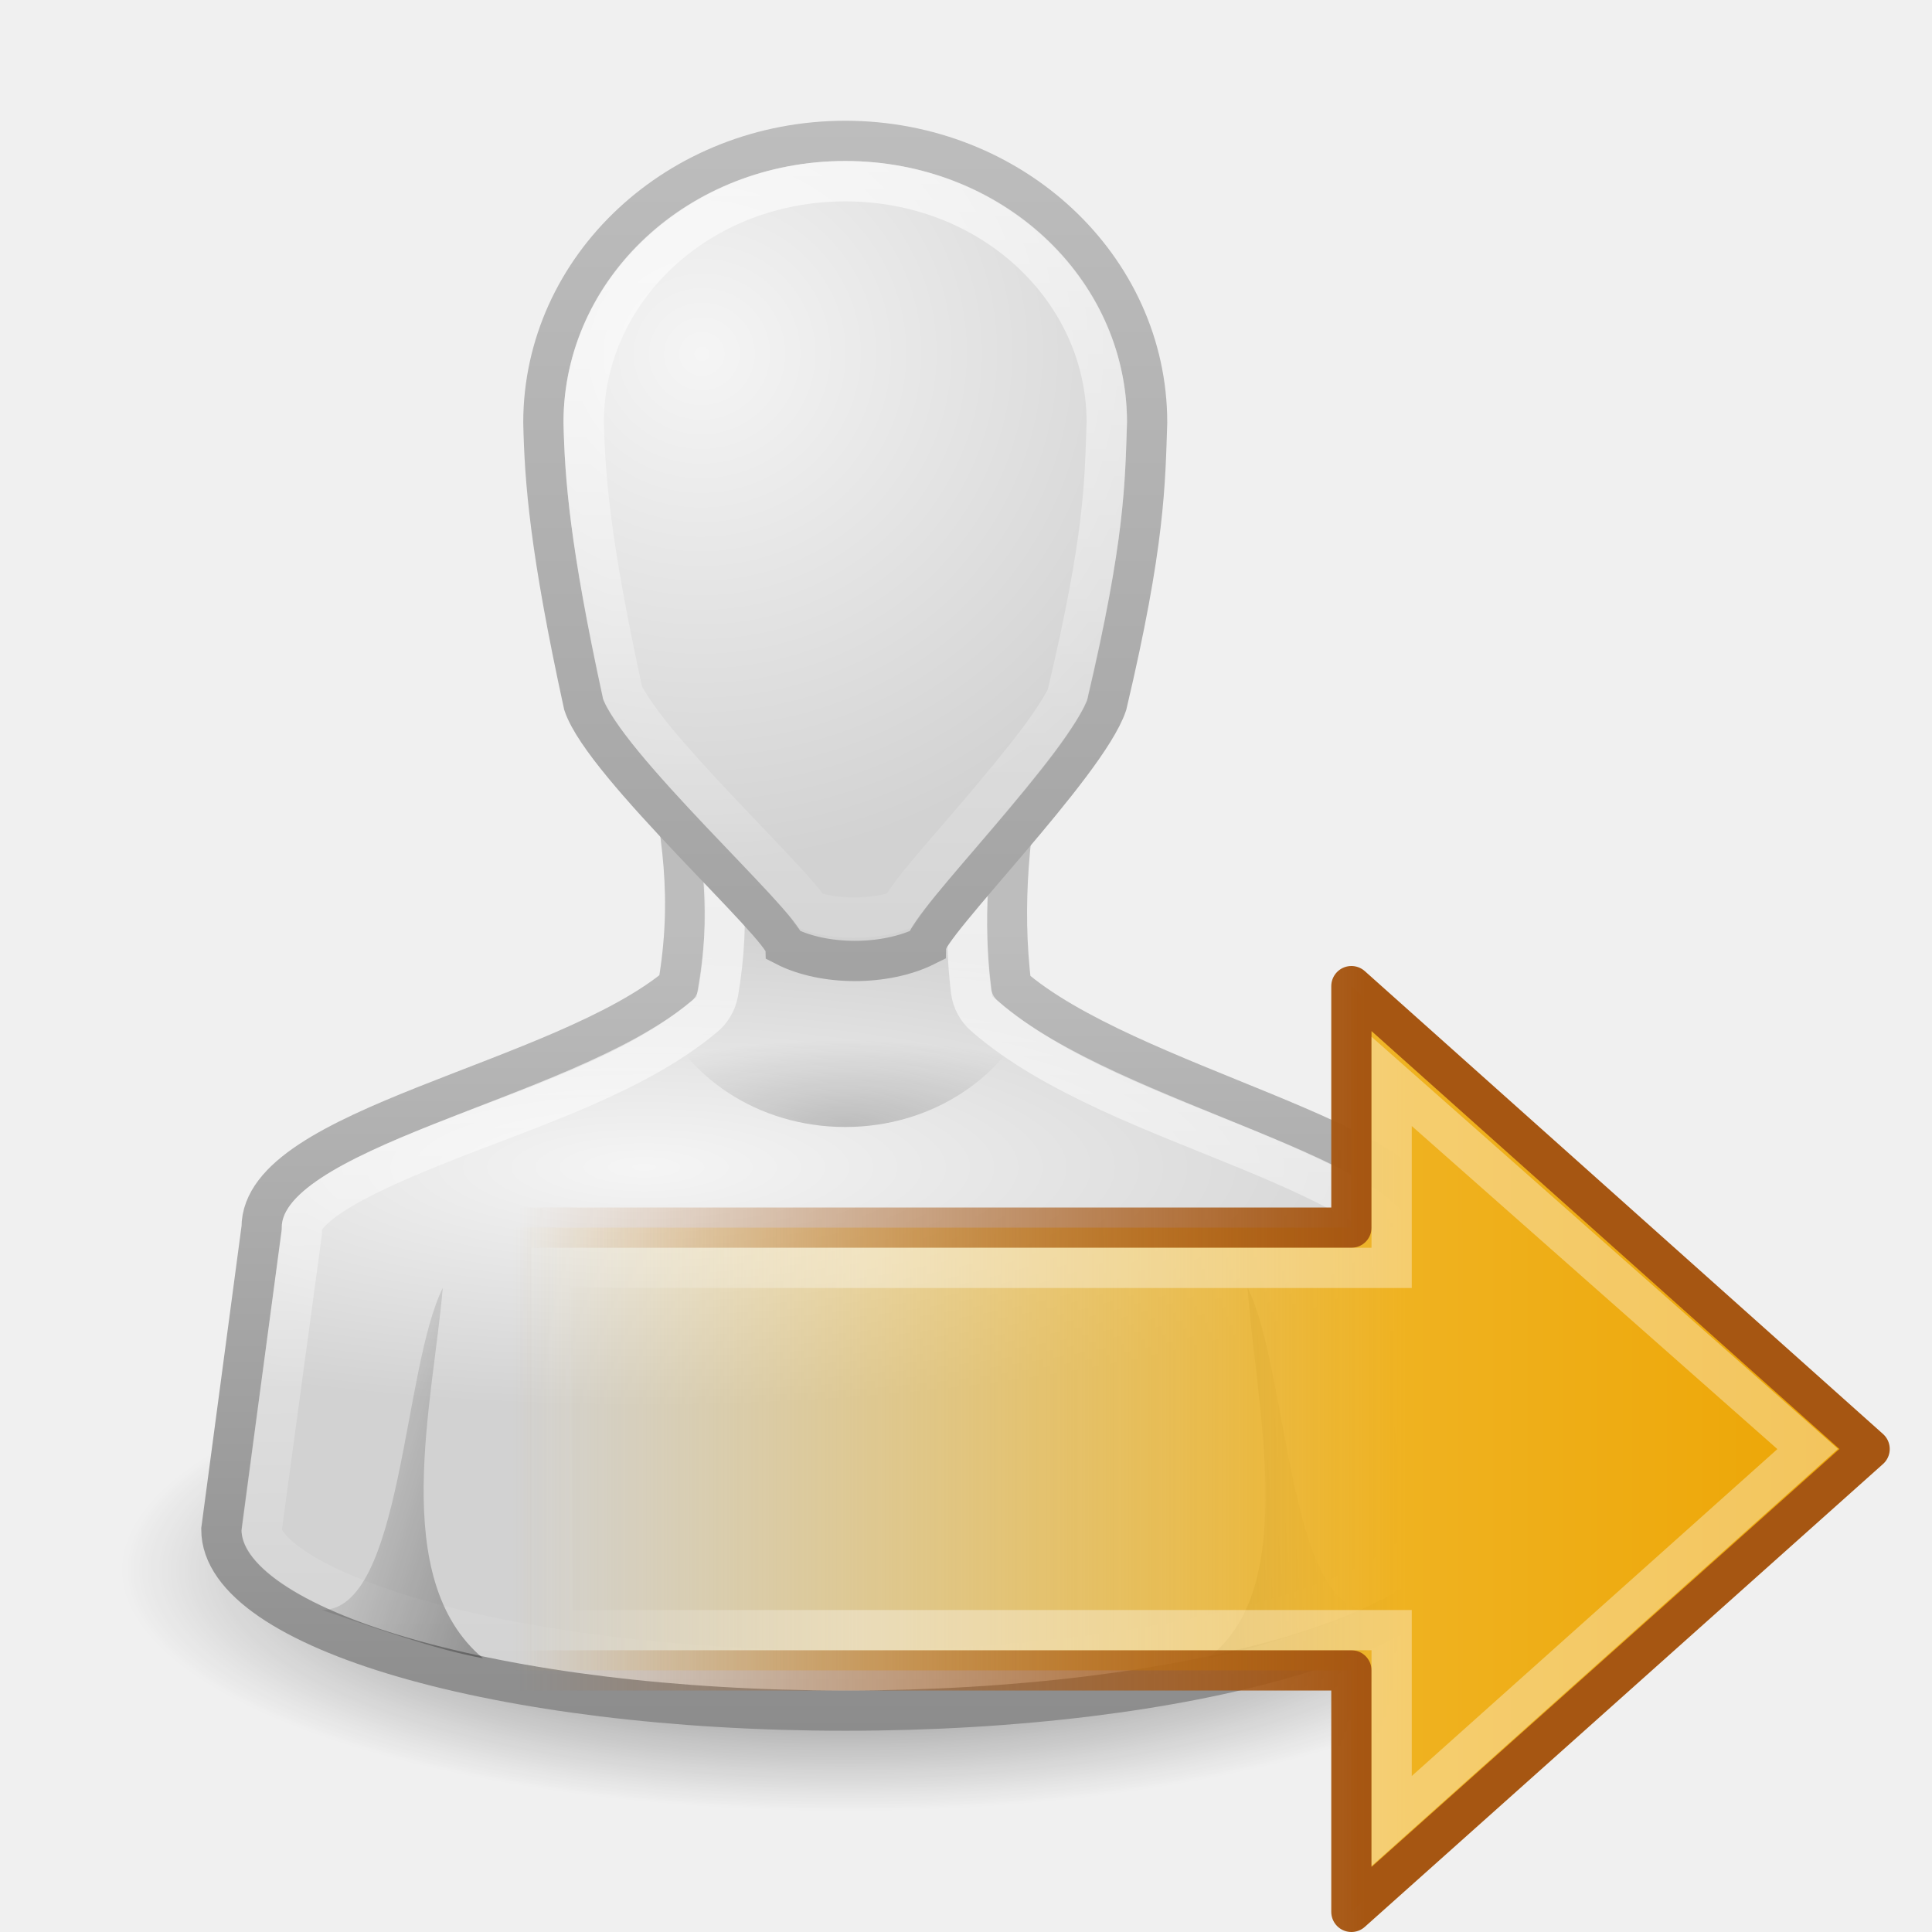
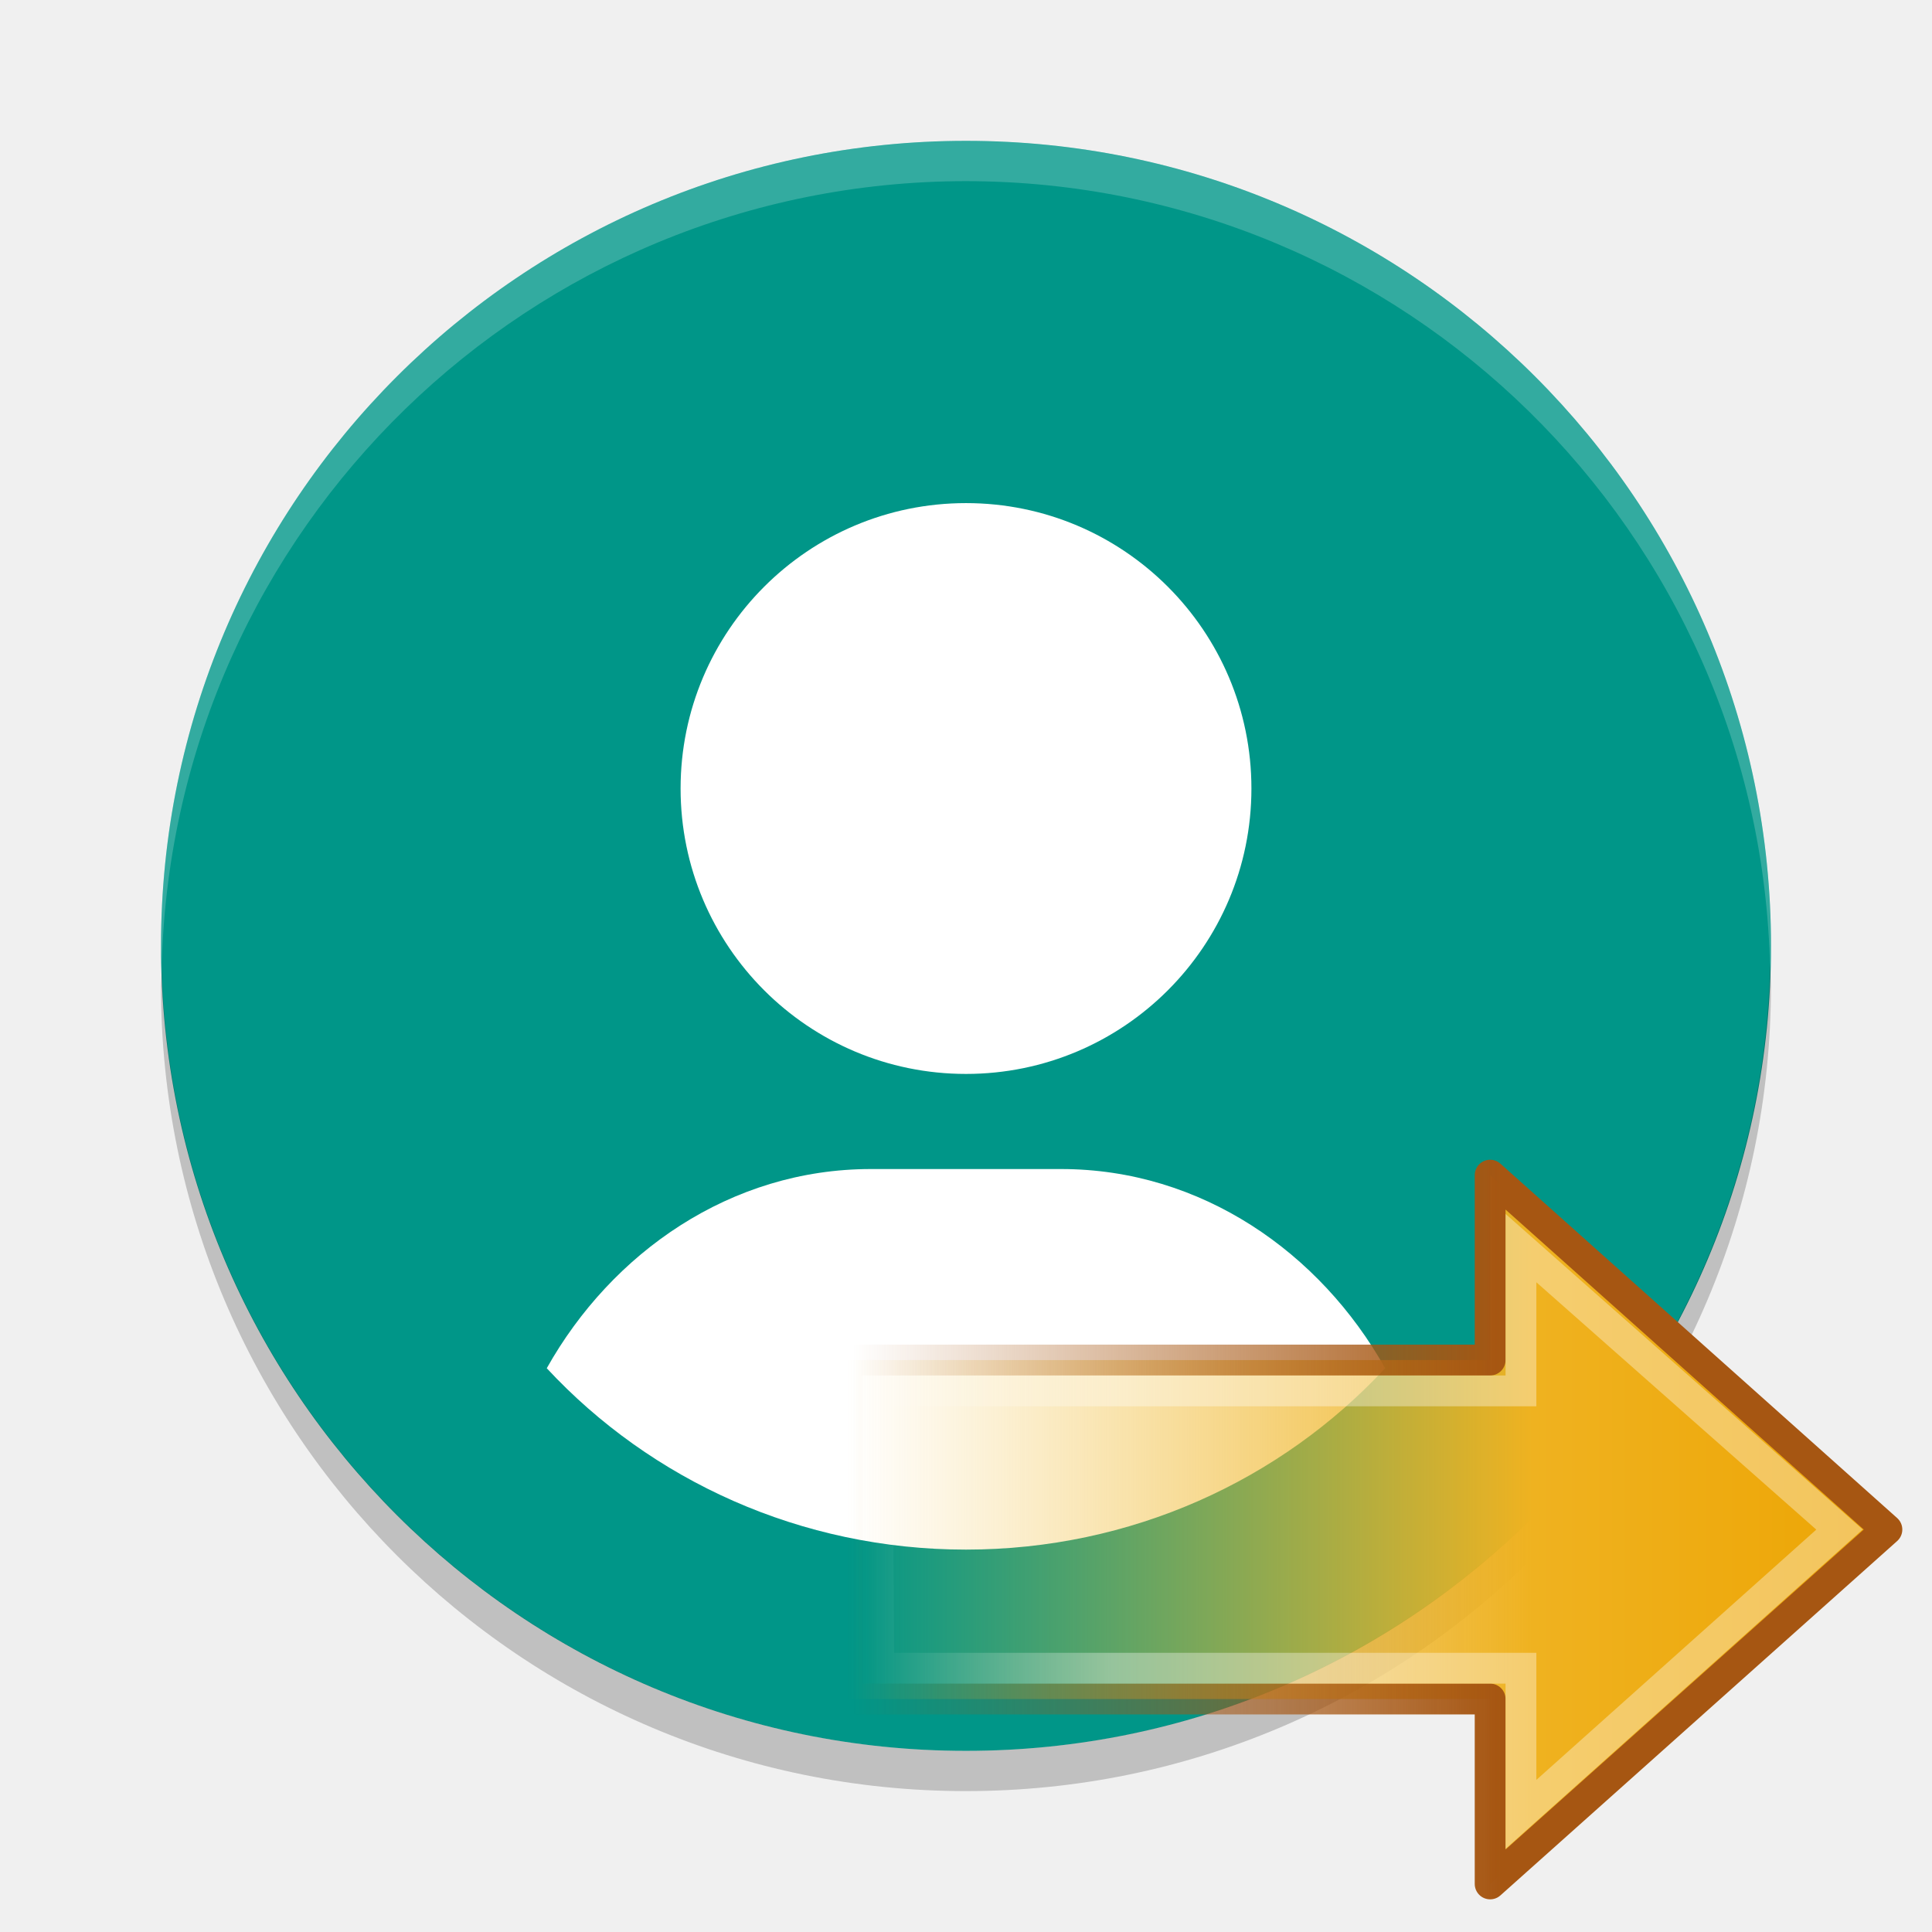
<svg xmlns="http://www.w3.org/2000/svg" xmlns:xlink="http://www.w3.org/1999/xlink" version="1.0" width="48" height="48" id="svg11300">
  <defs id="defs3">
    <linearGradient id="linearGradient3785">
      <stop id="stop3787" style="stop-color:#bdbdbd;stop-opacity:1" offset="0" />
      <stop id="stop3789" style="stop-color:#8c8c8c;stop-opacity:1" offset="1" />
    </linearGradient>
    <linearGradient id="linearGradient6954">
      <stop id="stop6960" style="stop-color:#f5f5f5;stop-opacity:1" offset="0" />
      <stop id="stop6962" style="stop-color:#d2d2d2;stop-opacity:1" offset="1" />
    </linearGradient>
    <linearGradient id="linearGradient3341">
      <stop id="stop3343" style="stop-color:#ffffff;stop-opacity:1" offset="0" />
      <stop id="stop3345" style="stop-color:#ffffff;stop-opacity:0" offset="1" />
    </linearGradient>
    <linearGradient id="linearGradient5060">
      <stop id="stop5062" style="stop-color:#000000;stop-opacity:1" offset="0" />
      <stop id="stop5064" style="stop-color:#000000;stop-opacity:0" offset="1" />
    </linearGradient>
    <radialGradient cx="32" cy="41.5" r="21" fx="32" fy="41.5" id="radialGradient2876" xlink:href="#linearGradient5060" gradientUnits="userSpaceOnUse" gradientTransform="matrix(1,0,0,0.3571429,0,26.67857)" />
    <radialGradient cx="25" cy="28.66" r="16" fx="25" fy="28.66" id="radialGradient2878" xlink:href="#linearGradient6954" gradientUnits="userSpaceOnUse" gradientTransform="matrix(1.3125,0,0,0.373267,-7.812498,20.30217)" />
    <linearGradient x1="30" y1="25.085" x2="30" y2="45" id="linearGradient2880" xlink:href="#linearGradient3785" gradientUnits="userSpaceOnUse" />
    <linearGradient x1="24.787" y1="53.869" x2="24.875" y2="83.5" id="linearGradient2882" xlink:href="#linearGradient3341" gradientUnits="userSpaceOnUse" />
    <radialGradient cx="26.376" cy="12.313" r="8" fx="26.376" fy="12.313" id="radialGradient2884" xlink:href="#linearGradient6954" gradientUnits="userSpaceOnUse" gradientTransform="matrix(1.640165,-0.1325824,0.1281138,1.584884,-18.39635,-5.227426)" />
    <linearGradient x1="30" y1="5" x2="30" y2="44.679" id="linearGradient2887" xlink:href="#linearGradient3785" gradientUnits="userSpaceOnUse" />
    <linearGradient x1="22" y1="39" x2="17" y2="37.438" id="linearGradient2889" xlink:href="#linearGradient5060" gradientUnits="userSpaceOnUse" />
    <linearGradient x1="38" y1="39" x2="43" y2="38.6" id="linearGradient2891" xlink:href="#linearGradient5060" gradientUnits="userSpaceOnUse" />
    <radialGradient cx="30" cy="33.188" r="4.688" fx="30" fy="33.188" id="radialGradient2893" xlink:href="#linearGradient5060" gradientUnits="userSpaceOnUse" gradientTransform="matrix(1.527973,-7.0647448e-7,2.1308638e-7,0.4608663,-15.8392,14.70502)" />
    <linearGradient x1="30" y1="3.041" x2="30" y2="27.957" id="linearGradient2895" xlink:href="#linearGradient3341" gradientUnits="userSpaceOnUse" />
    <linearGradient id="linearGradient3840">
      <stop id="stop3842" style="stop-color:#eda606;stop-opacity:1" offset="0" />
      <stop id="stop3844" style="stop-color:#efb220;stop-opacity:1" offset="0.318" />
      <stop id="stop3846" style="stop-color:#f1be3b;stop-opacity:0" offset="1" />
    </linearGradient>
    <linearGradient id="linearGradient5432">
      <stop id="stop5434" style="stop-color:#a65612;stop-opacity:1" offset="0" />
      <stop id="stop5436" style="stop-color:#a65612;stop-opacity:0" offset="1" />
    </linearGradient>
    <linearGradient x1="3.888" y1="26.023" x2="-8.798" y2="26.023" id="linearGradient2987" xlink:href="#linearGradient3341" gradientUnits="userSpaceOnUse" gradientTransform="matrix(0.6272101,0,0,0.5877029,18.88132,20.80176)" />
    <linearGradient x1="3.874" y1="28.281" x2="62.4" y2="28.281" id="linearGradient2990" xlink:href="#linearGradient3840" gradientUnits="userSpaceOnUse" gradientTransform="matrix(-0.5572773,0,0,0.5517612,47.47044,23.31789)" />
    <linearGradient x1="41.817" y1="45.61" x2="41.817" y2="26.598" id="linearGradient2992" xlink:href="#linearGradient5432" gradientUnits="userSpaceOnUse" gradientTransform="matrix(0,-1.095875,1.106831,0,-16.55484,81.2205)" />
+     <linearGradient xlink:href="#linearGradient3840" id="linearGradient4616" gradientUnits="userSpaceOnUse" gradientTransform="matrix(-0.5572773,0,0,0.5517612,47.47044,23.31789)" x1="3.874" y1="28.281" x2="62.4" y2="28.281" />
+     <linearGradient xlink:href="#linearGradient5432" id="linearGradient4618" gradientUnits="userSpaceOnUse" gradientTransform="matrix(0,-1.095875,1.106831,0,-16.55484,81.2205)" x1="41.817" y1="45.61" x2="41.817" y2="26.598" />
+     <linearGradient xlink:href="#linearGradient3341" id="linearGradient4620" gradientUnits="userSpaceOnUse" gradientTransform="matrix(0.6272101,0,0,0.5877029,18.88132,20.80176)" x1="3.888" y1="26.023" x2="-8.798" y2="26.023" />
  </defs>
-   <g transform="translate(-9,-2)" id="g3912">
-     <path d="m 53,41.5 a 21,7.5 0 1 1 -42,0 21,7.5 0 1 1 42,0 z" transform="matrix(0.8571429,0,0,0.8,2.571429,7.8)" id="path3823" style="opacity:0.7;fill:url(#radialGradient2876);fill-opacity:1;stroke:none" />
-     <path d="m 25.5,20.5 c 0.46,2.177 0.717,3.823 0.344,6 C 22.933,28.915 15.489,30 15.5,32.5 l -1,7.5 c 0,2.485 6.94,4.5 15.5,4.5 8.56,0 15.5,-2.015 15.5,-4.5 l -1,-7.5 C 44.488,30.36 37,29 34.125,26.5 33.879,24.48 34.075,22.52 34.5,20.5 l -9,0 z" id="path3766" style="fill:url(#radialGradient2878);fill-opacity:1;stroke:url(#linearGradient2880);stroke-width:1;stroke-miterlimit:4;stroke-opacity:1;stroke-dasharray:none" />
-     <path d="m 22.531,61 c 0.305,1.69 0.511,3.272 0.188,5.156 a 1.003,1.003 0 0 1 -0.375,0.625 c -1.722,1.429 -4.345,2.254 -6.531,3.125 -1.093,0.435 -2.066,0.87 -2.688,1.281 -0.622,0.411 -0.751,0.685 -0.75,0.812 a 1.003,1.003 0 0 1 0,0.125 l -1,7.375 c 0,0.003 -1.1e-4,0.028 0,0.031 0.005,0.158 0.15,0.473 0.781,0.906 0.644,0.442 1.694,0.893 3.031,1.281 C 17.861,82.495 21.673,83 25.875,83 c 4.202,0 8.014,-0.505 10.688,-1.281 1.337,-0.388 2.387,-0.839 3.031,-1.281 0.631,-0.433 0.776,-0.748 0.781,-0.906 l 0,-0.031 -1,-7.375 a 1.003,1.003 0 0 1 0,-0.125 c 1.37e-4,0.025 0.016,0.003 -0.094,-0.125 -0.109,-0.128 -0.334,-0.299 -0.656,-0.5 -0.644,-0.402 -1.646,-0.857 -2.75,-1.312 C 33.666,69.152 31.039,68.224 29.344,66.75 A 1.003,1.003 0 0 1 29,66.125 C 28.788,64.382 28.943,62.684 29.219,61 l -6.688,0 z" transform="translate(4.125049,-39.5)" id="path3894" style="fill:none;stroke:url(#linearGradient2882);stroke-width:1;stroke-miterlimit:4;stroke-opacity:1;stroke-dasharray:none" />
-     <path d="m 30,5.5 c -4.142,0 -7.5,3.134 -7.5,7 0.032,1.431 0.155,3.13 1,7 0.5,1.5 4.96,5.5 5,6 0.97,0.5 2.5,0.5 3.5,0 0,-0.5 4,-4.5 4.5,-6 0.951,-4.022 0.949,-5.5 1,-7 0,-3.866 -3.358,-7 -7.5,-7 z" id="path3764" style="fill:url(#radialGradient2884);fill-opacity:1;stroke:url(#linearGradient2887);stroke-width:1;stroke-miterlimit:4;stroke-opacity:1;stroke-dasharray:none" />
-     <path d="m 21,43.2 c -2.362,-1.982 -1.236,-6.383 -1,-9.2 -1,2 -1,8 -3,8 1.363,0.459 2.75,0.966 4,1.2 z" id="path3848" style="opacity:0.3;fill:url(#linearGradient2889);fill-opacity:1;stroke:none" />
-     <path d="m 39,43.2 c 2.35,-1.744 1.157,-6.486 1,-9.2 1,2 1,8 3,8 -1.363,0.459 -2.75,0.966 -4,1.2 z" id="path3850" style="opacity:0.3;fill:url(#linearGradient2891);fill-opacity:1;stroke:none" />
-     <path d="m 25.312,27 c 0.686,1.745 2.519,3 4.688,3 2.169,0 4.001,-1.255 4.688,-3 l -9.375,0 z" id="path3833" style="opacity:0.2;fill:url(#radialGradient2893);fill-opacity:1;stroke:none" />
-     <path d="m 30,6.531 c -3.614,0 -6.45,2.679 -6.469,5.938 1.42e-4,0.006 -1.45e-4,0.025 0,0.031 0.032,1.374 0.156,2.981 0.969,6.719 0.041,0.097 0.335,0.583 0.781,1.125 0.461,0.559 1.04,1.194 1.625,1.812 0.585,0.619 1.177,1.232 1.625,1.719 0.224,0.243 0.405,0.458 0.562,0.656 0.014,0.018 0.018,0.045 0.031,0.062 0.58,0.228 1.59,0.23 2.219,0 0.14,-0.204 0.3,-0.443 0.5,-0.688 0.4,-0.49 0.911,-1.068 1.438,-1.688 0.527,-0.62 1.079,-1.282 1.5,-1.844 0.4,-0.534 0.658,-0.977 0.719,-1.125 0.003,-0.014 -0.003,-0.017 0,-0.031 0.923,-3.909 0.918,-5.212 0.969,-6.719 0,-0.011 5.9e-5,-0.021 0,-0.031 C 36.45,9.21 33.614,6.531 30,6.531 z" transform="matrix(1.00452,0,0,1.003381,-0.1356006,-0.05135866)" id="path3906" style="opacity:0.7;fill:none;stroke:url(#linearGradient2895);stroke-width:1;stroke-miterlimit:4;stroke-opacity:1;stroke-dasharray:none" />
+   <g id="g4596" transform="translate(-66.71186,-22.16949)">
+     <circle r="20" cy="45.669" cx="90.712" style="display:inline;fill:#009688;fill-opacity:1;stroke:none;enable-background:new" id="circle4448" />
+     <path style="color:#000000;display:inline;overflow:visible;visibility:visible;fill:#ffffff;fill-opacity:1;fill-rule:nonzero;stroke:none;stroke-width:1.546;marker:none;enable-background:accumulate" d="m 90.712,34.669 c 3.916,0 7.091,3.175 7.091,7.091 0,3.916 -3.175,7.091 -7.091,7.091 -3.916,0 -7.091,-3.175 -7.091,-7.091 0,-3.916 3.175,-7.091 7.091,-7.091 z m -2.364,16.545 h 4.727 c 3.483,0 6.438,2.076 8.051,4.949 -2.59,2.786 -6.311,4.506 -10.415,4.506 -4.103,0 -7.825,-1.72 -10.415,-4.506 1.613,-2.873 4.568,-4.949 8.051,-4.949 z" id="path4452" />
+     <path style="display:inline;opacity:0.2;fill:#000000;fill-opacity:1;stroke:none;enable-background:new" d="m 110.69,46.087 a 20,20 0 0 1 -19.979,19.582 20,20 0 0 1 -19.979,-19.418 20,20 0 0 0 -0.021,0.418 20,20 0 0 0 20,20 20,20 0 0 0 20,-20 20,20 0 0 0 -0.021,-0.582 z" id="path4454" />
+     <path id="path4456" d="m 110.69,46.252 a 20,20 0 0 0 -19.979,-19.582 20,20 0 0 0 -19.979,19.418 20,20 0 0 1 -0.021,-0.418 20,20 0 0 1 20,-20 20,20 0 0 1 20,20 20,20 0 0 1 -0.021,0.582 z" style="display:inline;opacity:0.2;fill:#ffffff;fill-opacity:1;stroke:none;enable-background:new" />
  </g>
-   <g id="g3002">
-     <path d="M 33.575,24.5 46.45,36 33.575,47.5 l 0,-6 -20.875,0 0,-11 20.875,0 0,-6 z" id="path3801" style="fill:url(#linearGradient2990);fill-opacity:1;fill-rule:nonzero;stroke:url(#linearGradient2992);stroke-width:1;stroke-linecap:round;stroke-linejoin:round;stroke-miterlimit:4;stroke-opacity:1;stroke-dasharray:none;stroke-dashoffset:0;marker:none;visibility:visible;display:inline;overflow:visible" />
-     <path d="M 34.575,26.867 44.911,36 l -10.336,9.242 0,-4.742 -20.839,0 -0.061,-9 20.9,0 0,-4.633 z" id="path3803" style="opacity:0.354;fill:none;stroke:url(#linearGradient2987);stroke-width:1;stroke-linecap:butt;stroke-linejoin:miter;stroke-miterlimit:4;stroke-opacity:1;stroke-dasharray:none;stroke-dashoffset:0;marker:none;visibility:visible;display:inline;overflow:visible" />
+   <g transform="matrix(0.7656238,0,0,0.7656238,11.31627,10.4386)" id="g4614">
+     <path style="display:inline;overflow:visible;visibility:visible;fill:url(#linearGradient4616);fill-opacity:1;fill-rule:nonzero;stroke:url(#linearGradient4618);stroke-width:1;stroke-linecap:round;stroke-linejoin:round;stroke-miterlimit:4;stroke-dasharray:none;stroke-dashoffset:0;stroke-opacity:1;marker:none" id="path4610" d="M 33.575,24.5 46.45,36 33.575,47.5 v -6 H 12.7 V 30.5 h 20.875 z" />
+     <path style="display:inline;overflow:visible;visibility:visible;opacity:0.354;fill:none;stroke:url(#linearGradient4620);stroke-width:1;stroke-linecap:butt;stroke-linejoin:miter;stroke-miterlimit:4;stroke-dasharray:none;stroke-dashoffset:0;stroke-opacity:1;marker:none" id="path4612" d="M 34.575,26.867 44.911,36 34.575,45.242 V 40.5 H 13.736 l -0.061,-9 h 20.9 v -4.633 z" />
  </g>
</svg>
